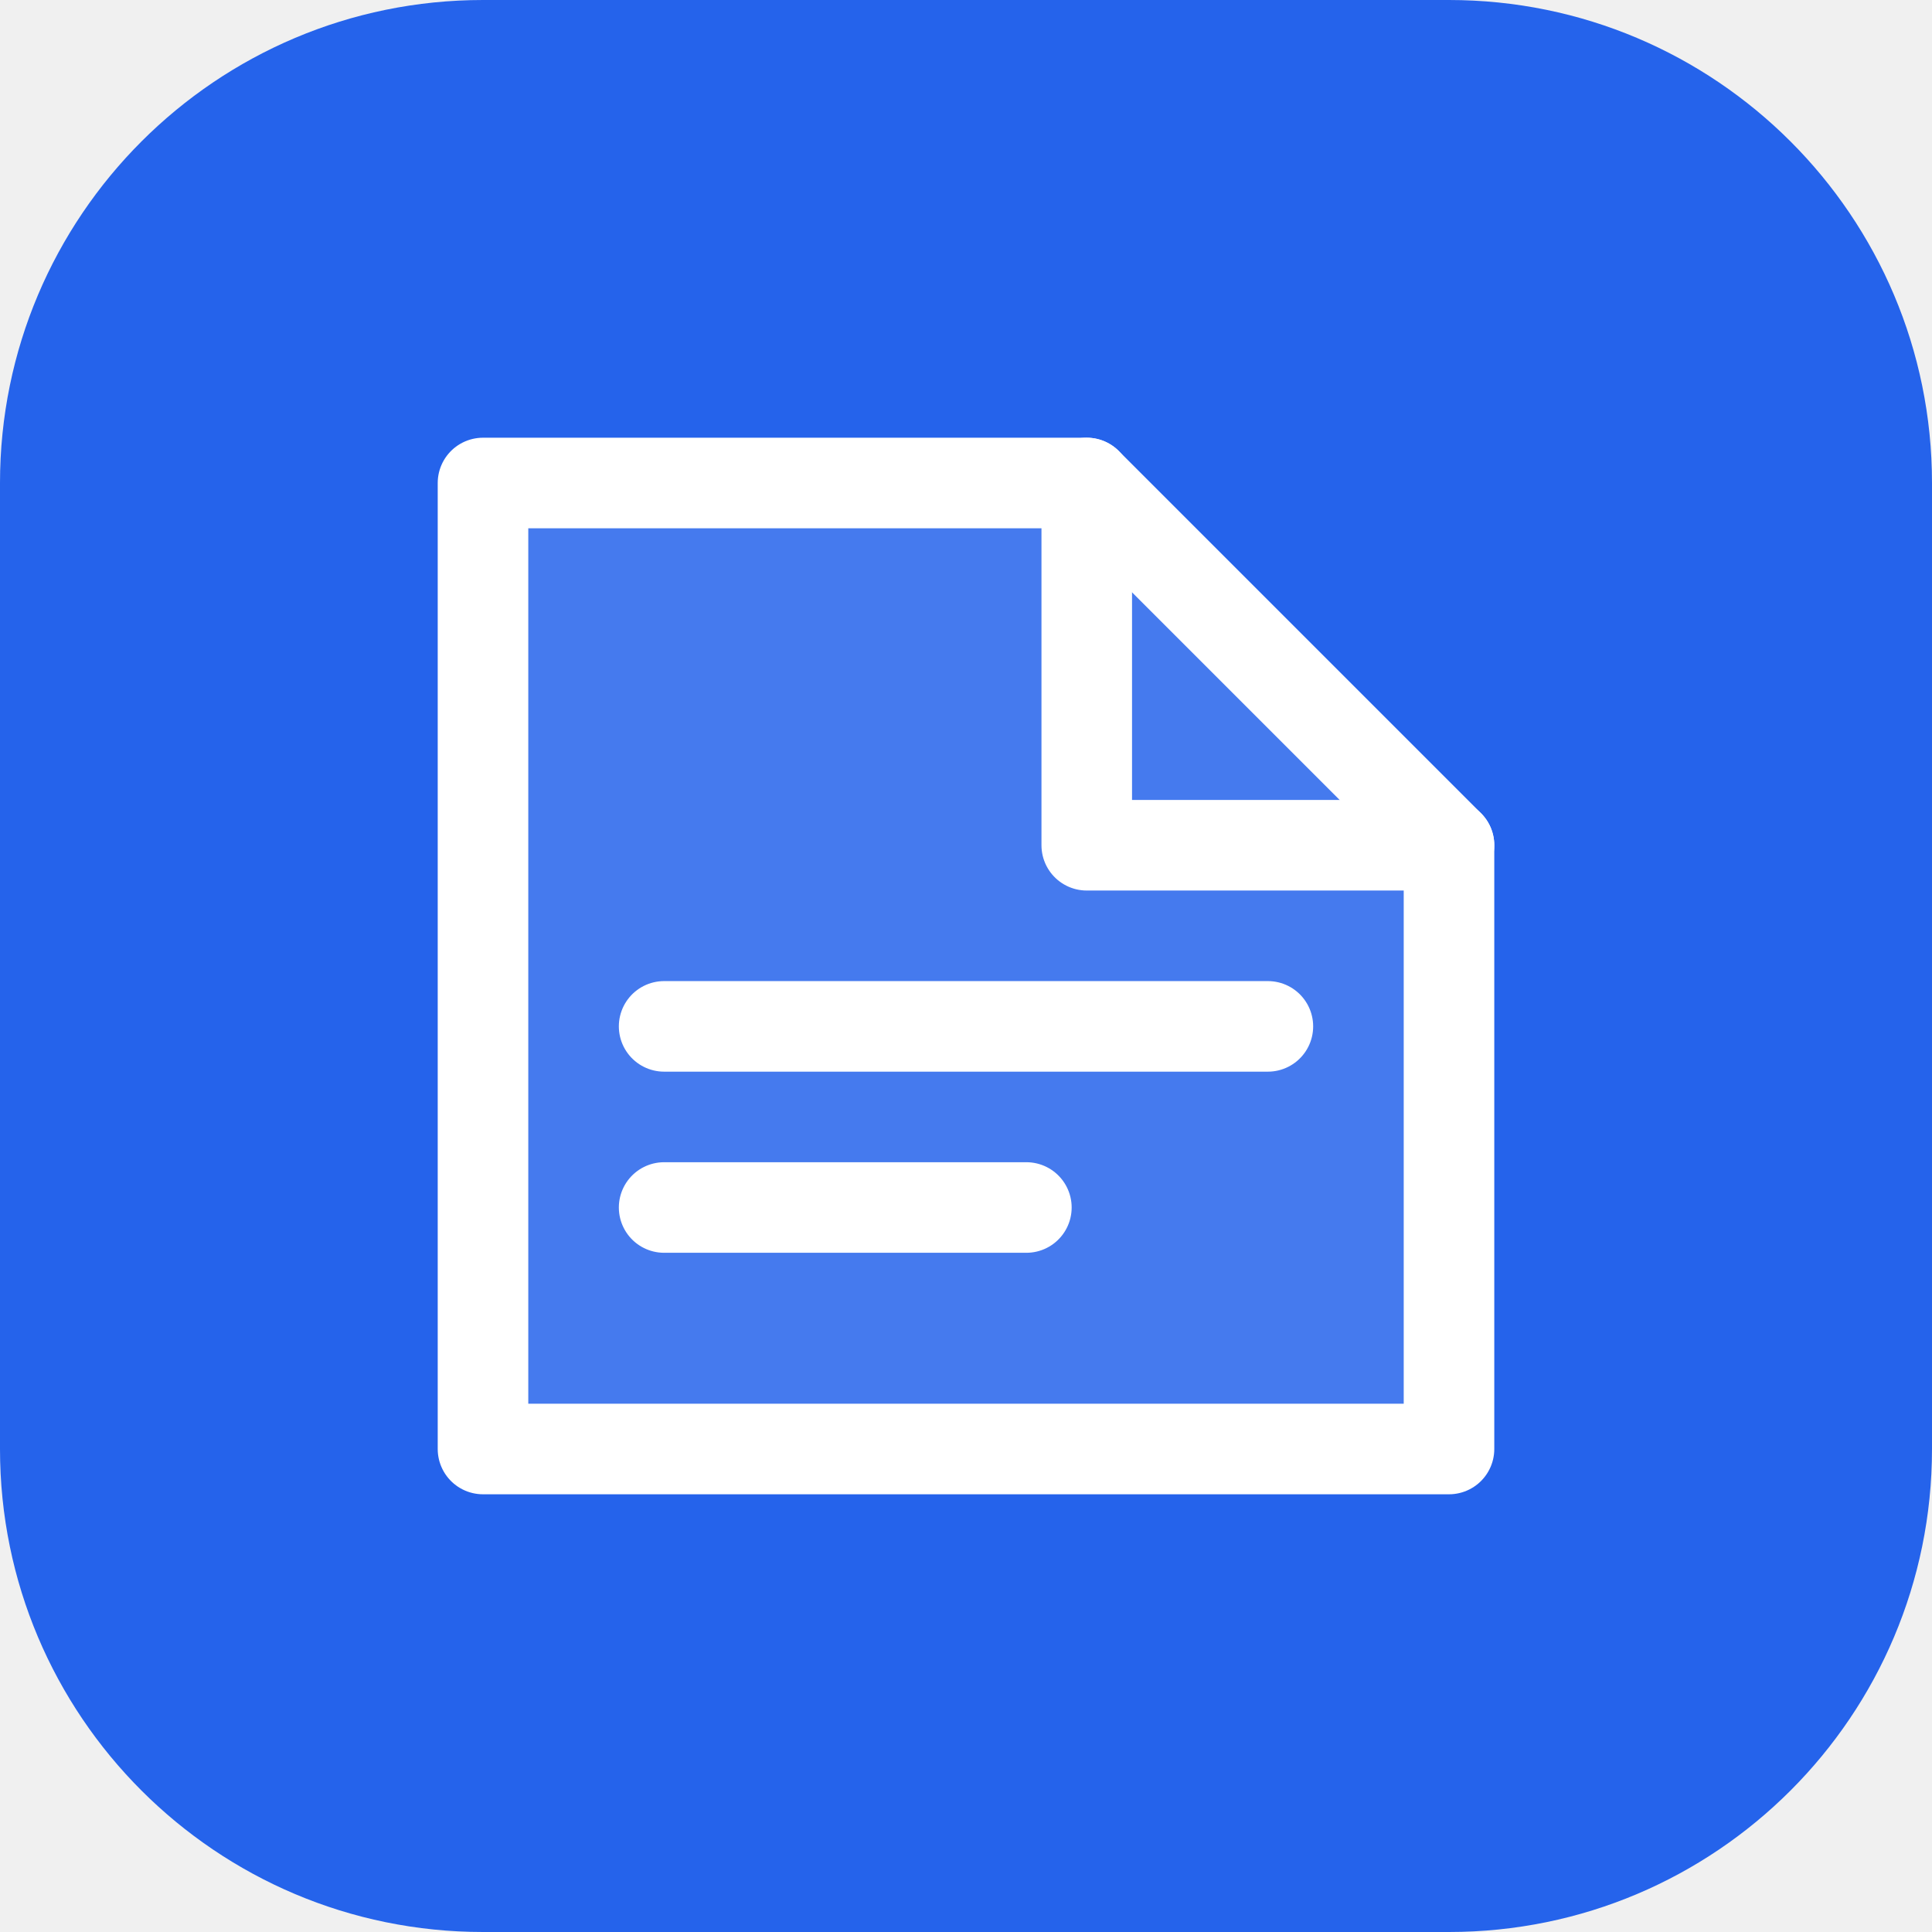
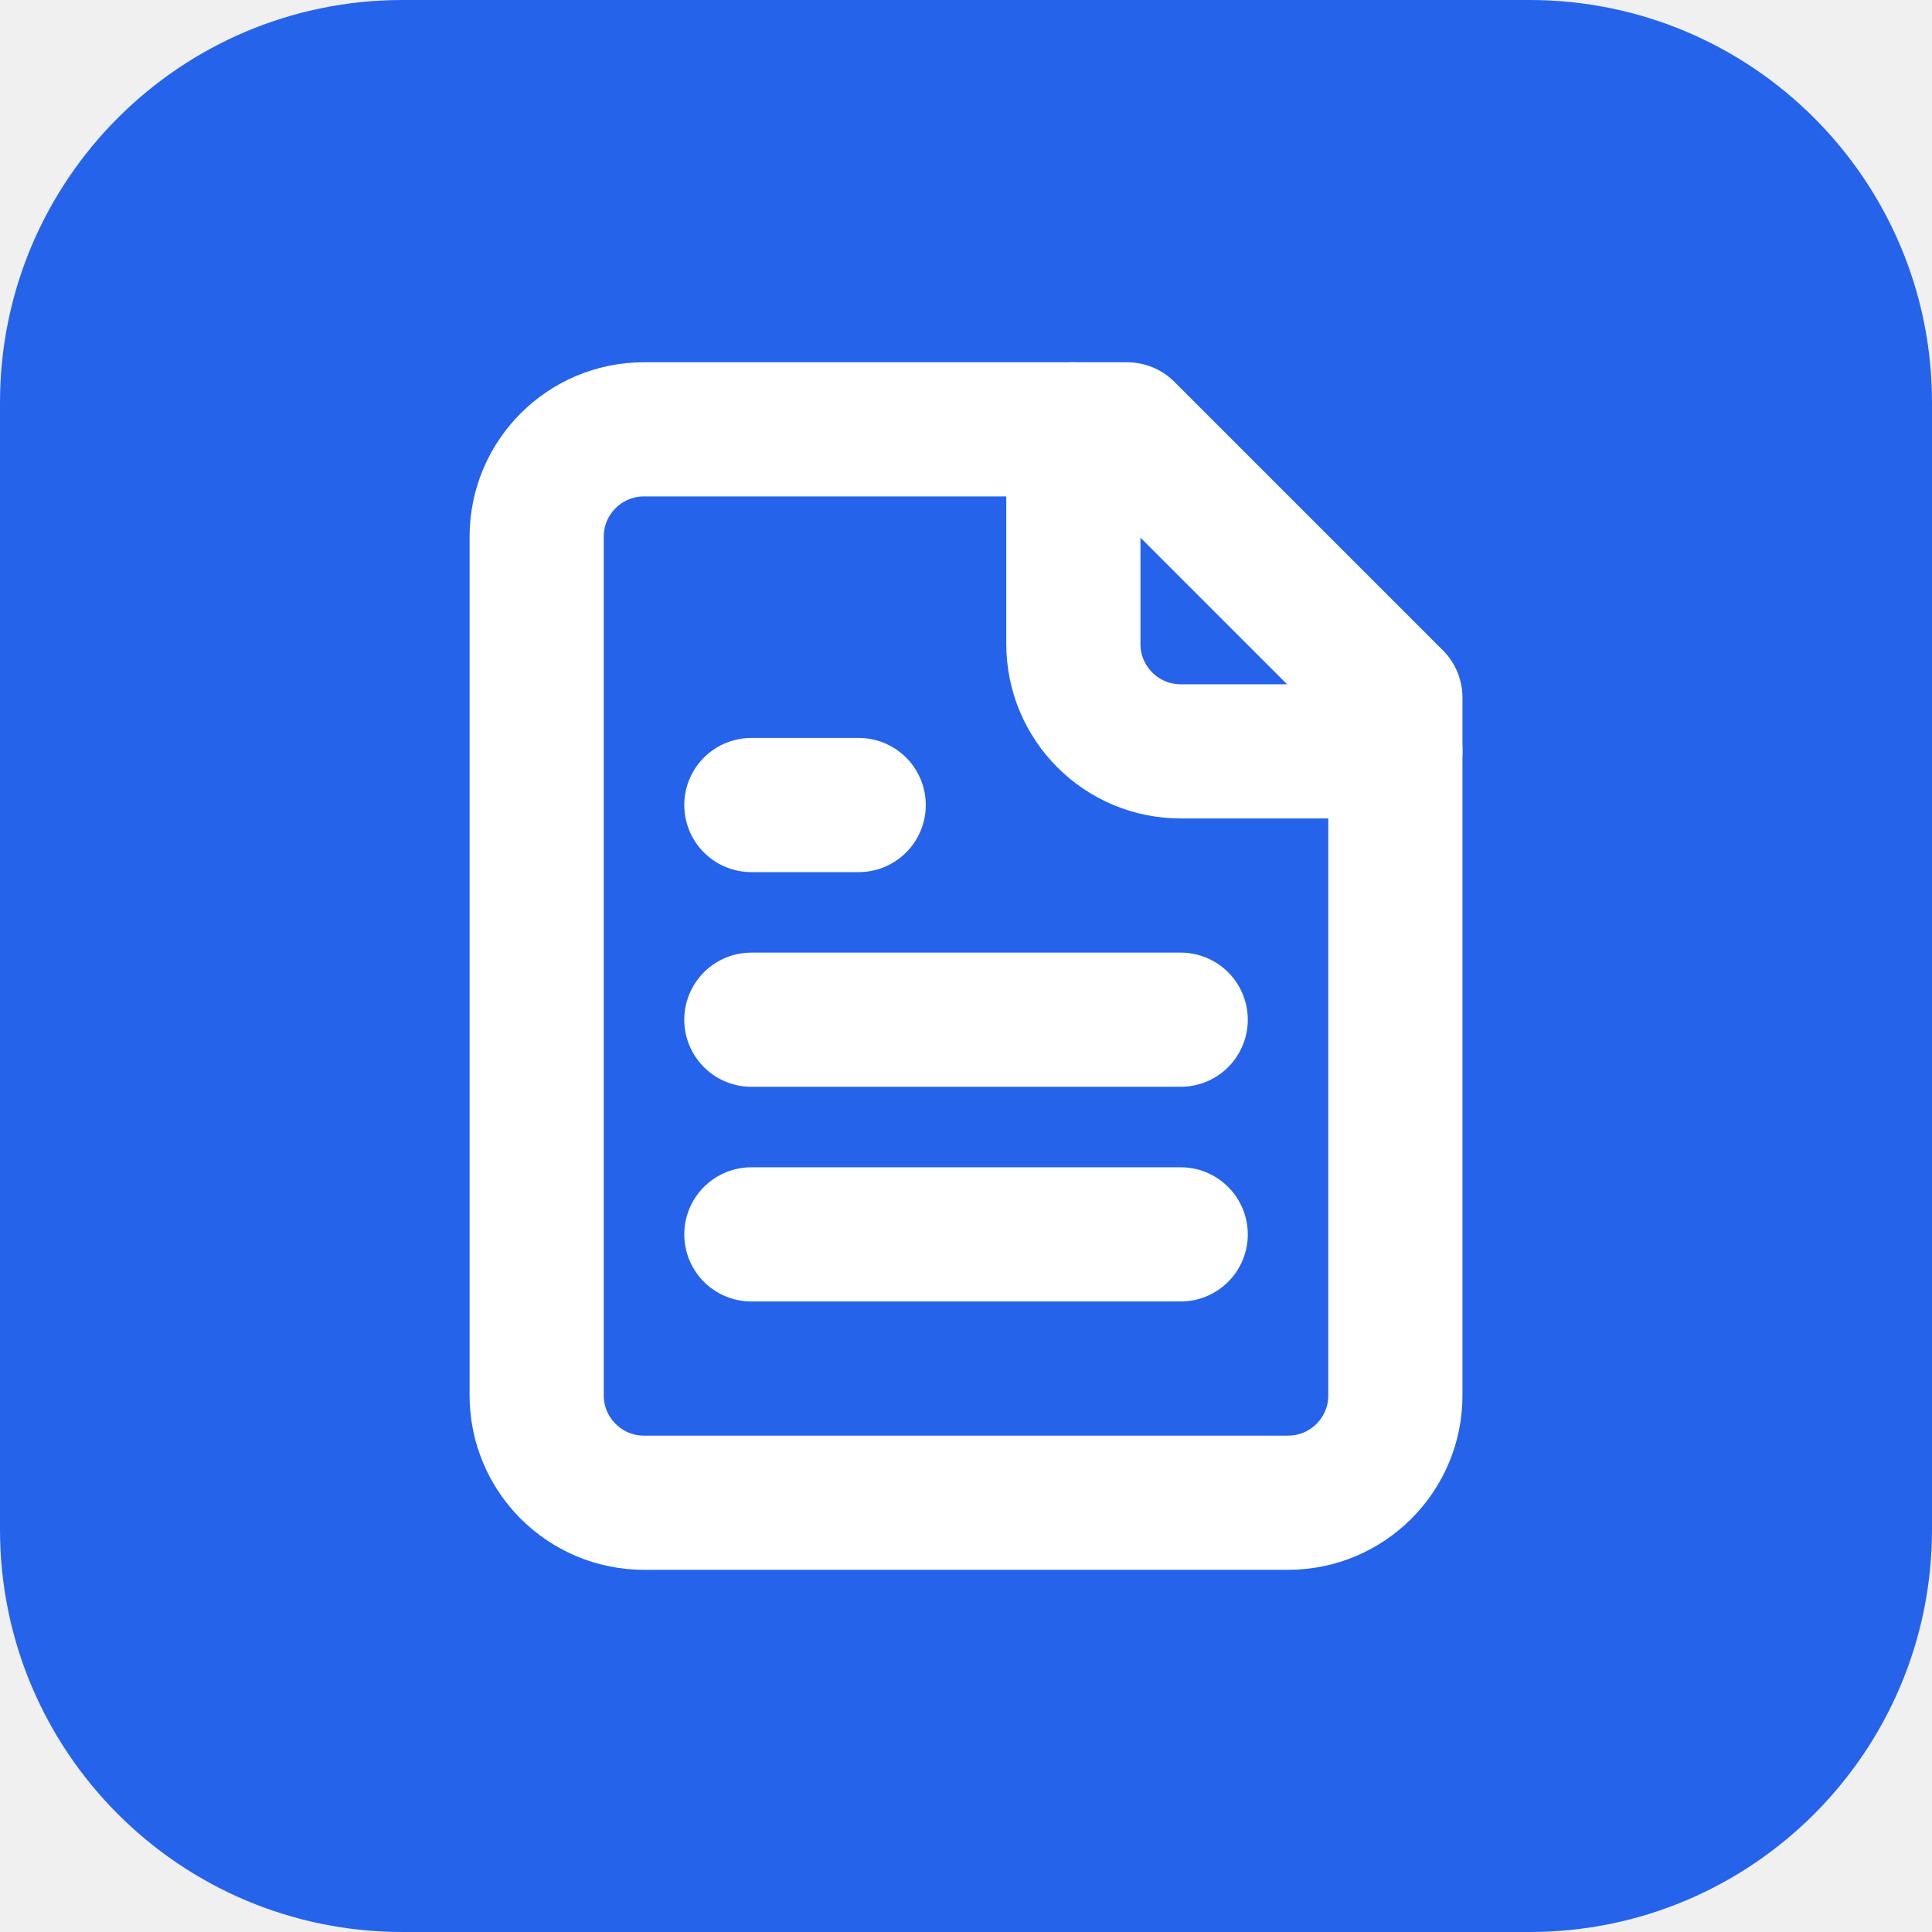
- <svg xmlns="http://www.w3.org/2000/svg" viewBox="0 0 32 32" fill="none">
-   <rect width="32" height="32" rx="8" fill="#2563EB" />
-   <path d="M8 24V8h10l6 6v10H8z" fill="white" fill-opacity="0.15" stroke="white" stroke-width="1.5" stroke-linejoin="round" />
-   <path d="M18 8v6h6" stroke="white" stroke-width="1.5" stroke-linecap="round" stroke-linejoin="round" />
-   <path d="M11 17h10M11 20h6" stroke="white" stroke-width="1.5" stroke-linecap="round" />
+ <svg xmlns="http://www.w3.org/2000/svg" viewBox="0 0 24 24">
+   <rect width="24" height="24" rx="5" fill="#2563eb" />
+   <g transform="translate(4, 4) scale(0.6667)" fill="none" stroke="#ffffff" stroke-width="2.5" stroke-linecap="round" stroke-linejoin="round">
+     <path d="M15 2H6a2 2 0 0 0-2 2v16a2 2 0 0 0 2 2h12a2 2 0 0 0 2-2V7Z" />
+     <path d="M14 2v4a2 2 0 0 0 2 2h4" />
+     <path d="M10 9H8" />
+     <path d="M16 13H8" />
+     <path d="M16 17H8" />
+   </g>
</svg>
